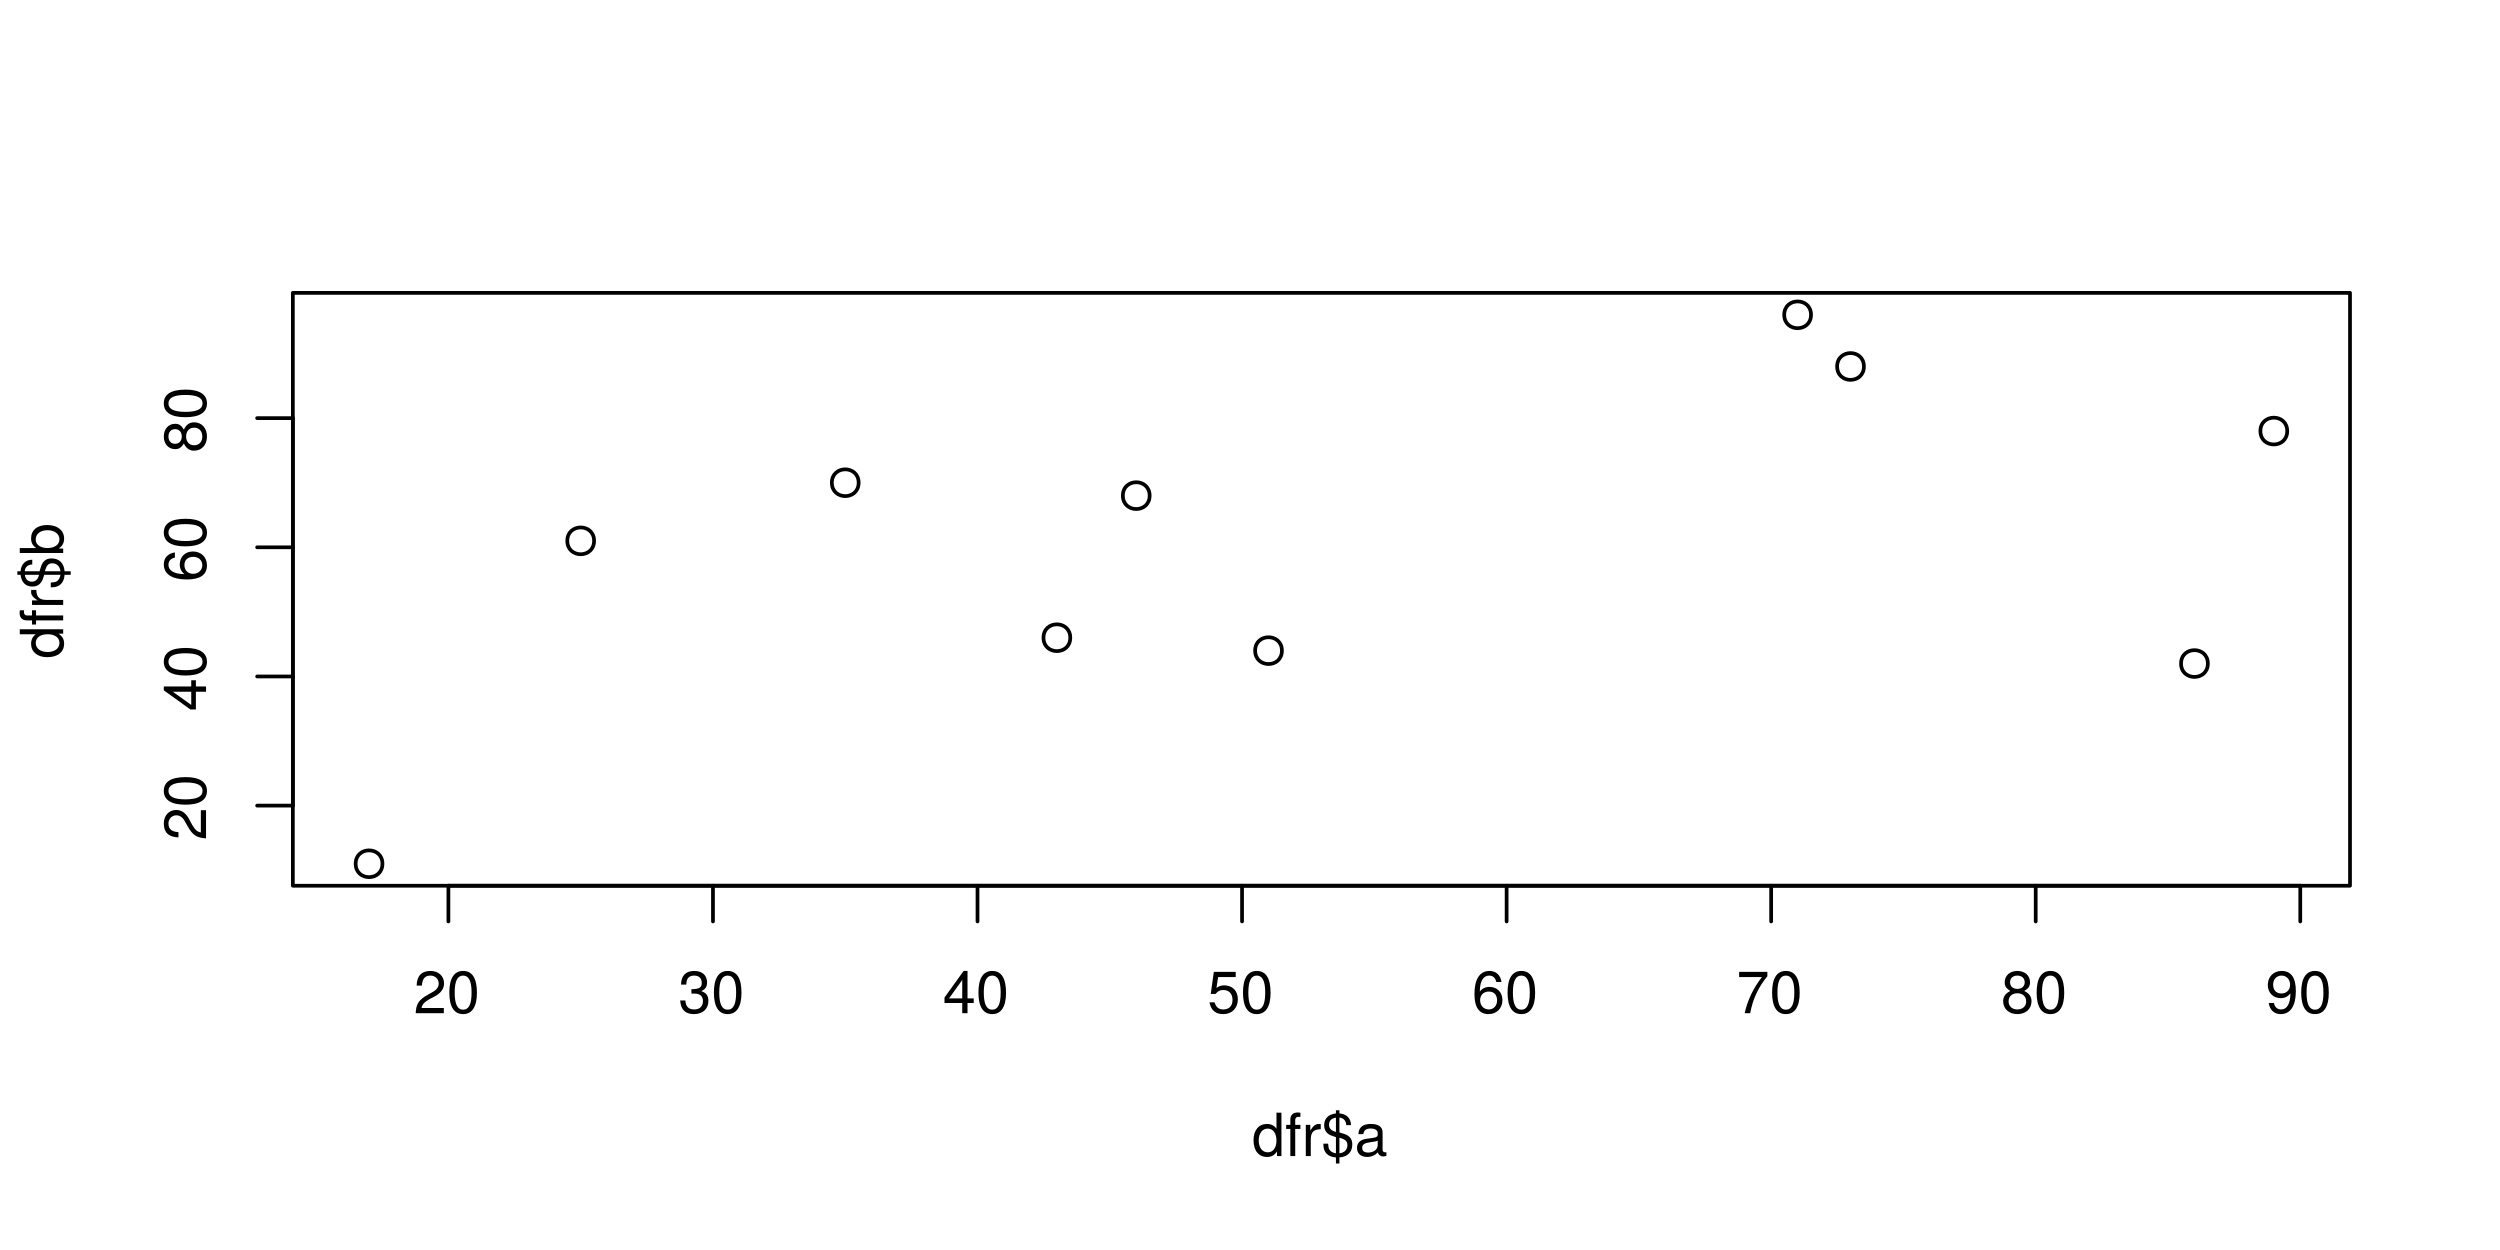
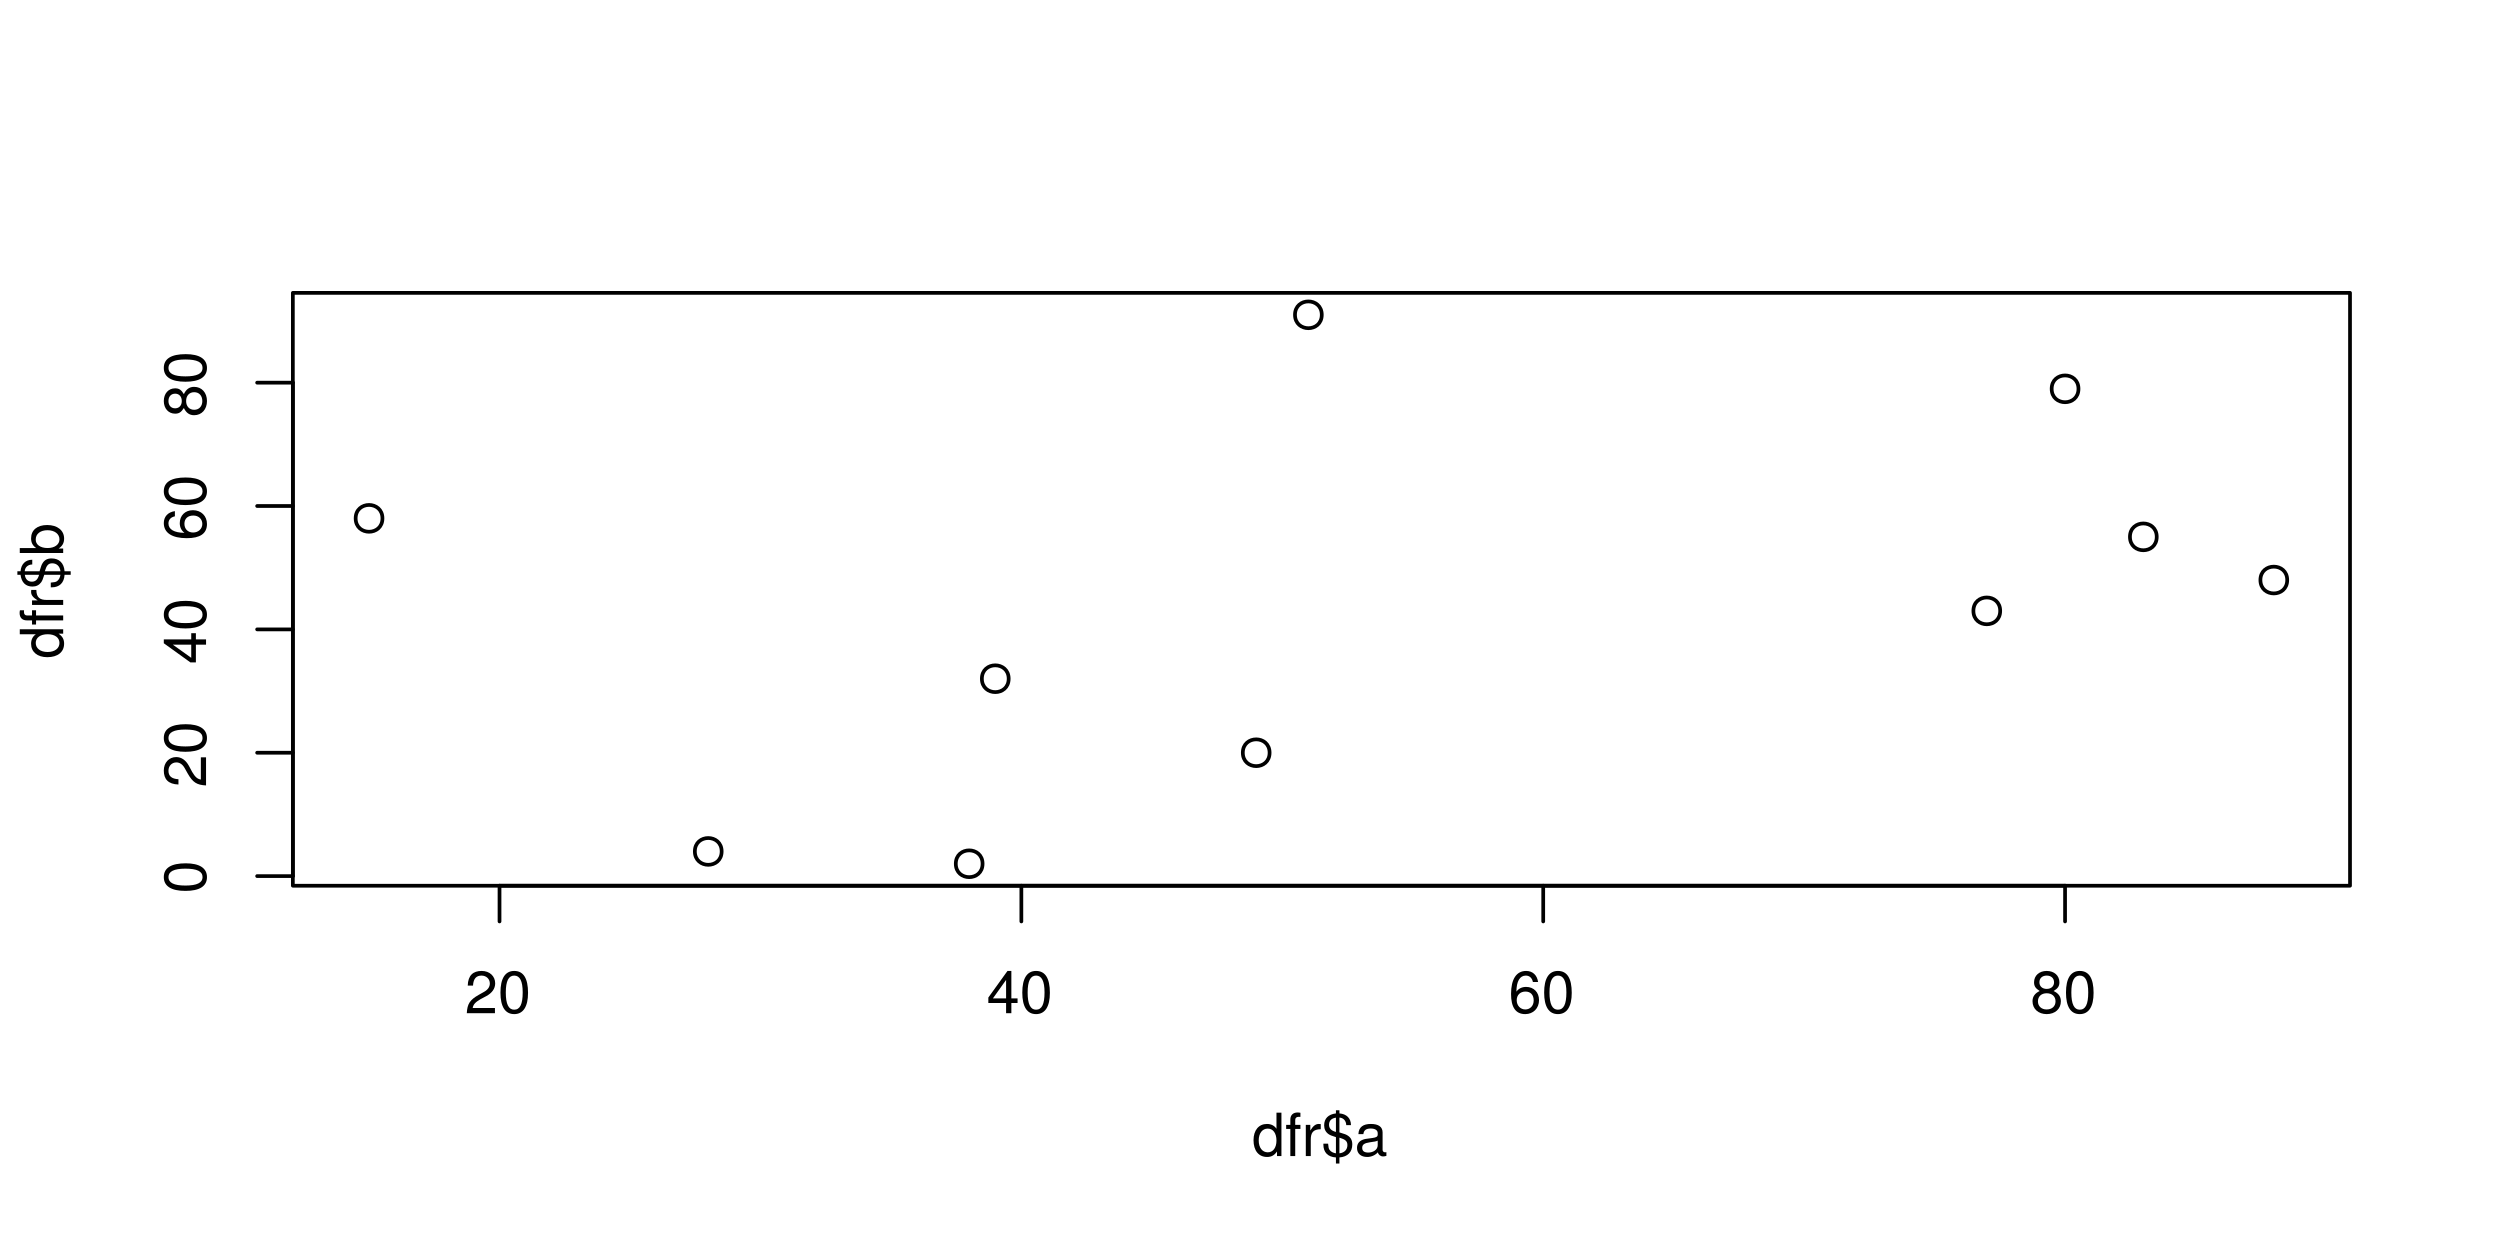
<svg xmlns="http://www.w3.org/2000/svg" xmlns:xlink="http://www.w3.org/1999/xlink" width="504pt" height="252pt" viewBox="0 0 504 252" version="1.1">
  <defs>
    <g>
      <symbol overflow="visible" id="glyph0-0">
        <path style="stroke:none;" d="" />
      </symbol>
      <symbol overflow="visible" id="glyph0-1">
        <path style="stroke:none;" d="M 6.125 -6.016 C 6.125 -7.453 5.016 -8.516 3.406 -8.516 C 1.672 -8.516 0.656 -7.625 0.594 -5.562 L 1.656 -5.562 C 1.734 -6.984 2.328 -7.578 3.375 -7.578 C 4.328 -7.578 5.047 -6.906 5.047 -5.984 C 5.047 -5.312 4.656 -4.734 3.906 -4.312 L 2.797 -3.688 C 1.016 -2.672 0.5 -1.875 0.406 0 L 6.078 0 L 6.078 -1.047 L 1.594 -1.047 C 1.703 -1.734 2.094 -2.188 3.125 -2.797 L 4.328 -3.438 C 5.516 -4.078 6.125 -4.969 6.125 -6.016 Z M 6.125 -6.016 " />
      </symbol>
      <symbol overflow="visible" id="glyph0-2">
        <path style="stroke:none;" d="M 6.078 -4.094 C 6.078 -7.047 5.141 -8.516 3.297 -8.516 C 1.469 -8.516 0.516 -7.016 0.516 -4.156 C 0.516 -1.297 1.469 0.188 3.297 0.188 C 5.094 0.188 6.078 -1.297 6.078 -4.094 Z M 5 -4.188 C 5 -1.781 4.453 -0.703 3.281 -0.703 C 2.156 -0.703 1.594 -1.828 1.594 -4.156 C 1.594 -6.484 2.156 -7.578 3.297 -7.578 C 4.438 -7.578 5 -6.469 5 -4.188 Z M 5 -4.188 " />
      </symbol>
      <symbol overflow="visible" id="glyph0-3">
-         <path style="stroke:none;" d="M 6.078 -2.469 C 6.078 -3.5 5.656 -4.109 4.625 -4.453 C 5.422 -4.766 5.812 -5.312 5.812 -6.172 C 5.812 -7.625 4.844 -8.516 3.234 -8.516 C 1.516 -8.516 0.594 -7.578 0.562 -5.766 L 1.625 -5.766 C 1.641 -7.016 2.156 -7.578 3.234 -7.578 C 4.172 -7.578 4.734 -7.031 4.734 -6.125 C 4.734 -5.219 4.344 -4.844 2.656 -4.844 L 2.656 -3.953 L 3.234 -3.953 C 4.391 -3.953 4.984 -3.406 4.984 -2.453 C 4.984 -1.391 4.328 -0.75 3.234 -0.75 C 2.078 -0.75 1.516 -1.328 1.438 -2.562 L 0.391 -2.562 C 0.516 -0.672 1.453 0.188 3.188 0.188 C 4.938 0.188 6.078 -0.859 6.078 -2.469 Z M 6.078 -2.469 " />
+         <path style="stroke:none;" d="M 6.234 -2.047 L 6.234 -2.984 L 4.984 -2.984 L 4.984 -8.516 L 4.203 -8.516 L 0.344 -3.156 L 0.344 -2.047 L 3.922 -2.047 L 3.922 0 L 4.984 0 L 4.984 -2.047 Z M 3.922 -2.984 L 1.266 -2.984 L 3.922 -6.703 Z M 3.922 -2.984 " />
      </symbol>
      <symbol overflow="visible" id="glyph0-4">
-         <path style="stroke:none;" d="M 6.234 -2.047 L 6.234 -2.984 L 4.984 -2.984 L 4.984 -8.516 L 4.203 -8.516 L 0.344 -3.156 L 0.344 -2.047 L 3.922 -2.047 L 3.922 0 L 4.984 0 L 4.984 -2.047 Z M 3.922 -2.984 L 1.266 -2.984 L 3.922 -6.703 Z M 3.922 -2.984 " />
+         <path style="stroke:none;" d="M 6.156 -2.641 C 6.156 -4.219 5.078 -5.297 3.547 -5.297 C 2.719 -5.297 2.047 -4.969 1.594 -4.344 C 1.609 -6.422 2.281 -7.578 3.484 -7.578 C 4.234 -7.578 4.75 -7.109 4.922 -6.281 L 5.969 -6.281 C 5.766 -7.688 4.859 -8.516 3.562 -8.516 C 1.578 -8.516 0.516 -6.844 0.516 -3.875 C 0.516 -1.219 1.422 0.188 3.375 0.188 C 4.984 0.188 6.156 -0.969 6.156 -2.641 Z M 5.078 -2.562 C 5.078 -1.484 4.359 -0.75 3.391 -0.75 C 2.406 -0.75 1.656 -1.531 1.656 -2.609 C 1.656 -3.672 2.375 -4.359 3.422 -4.359 C 4.438 -4.359 5.078 -3.703 5.078 -2.562 Z M 5.078 -2.562 " />
      </symbol>
      <symbol overflow="visible" id="glyph0-5">
-         <path style="stroke:none;" d="M 6.156 -2.812 C 6.156 -4.5 5.047 -5.609 3.406 -5.609 C 2.812 -5.609 2.328 -5.453 1.844 -5.094 L 2.172 -7.281 L 5.719 -7.281 L 5.719 -8.328 L 1.312 -8.328 L 0.688 -3.875 L 1.656 -3.875 C 2.141 -4.469 2.562 -4.672 3.219 -4.672 C 4.359 -4.672 5.078 -3.938 5.078 -2.672 C 5.078 -1.453 4.375 -0.75 3.219 -0.75 C 2.297 -0.75 1.734 -1.219 1.469 -2.188 L 0.422 -2.188 C 0.766 -0.484 1.734 0.188 3.234 0.188 C 4.953 0.188 6.156 -1.016 6.156 -2.812 Z M 6.156 -2.812 " />
+         <path style="stroke:none;" d="M 6.156 -2.406 C 6.156 -3.344 5.672 -4.016 4.688 -4.469 C 5.562 -5 5.859 -5.438 5.859 -6.234 C 5.859 -7.578 4.812 -8.516 3.297 -8.516 C 1.797 -8.516 0.75 -7.578 0.75 -6.234 C 0.75 -5.453 1.031 -5.016 1.891 -4.469 C 0.922 -4.016 0.438 -3.344 0.438 -2.406 C 0.438 -0.859 1.625 0.188 3.297 0.188 C 4.984 0.188 6.156 -0.859 6.156 -2.406 Z M 4.781 -6.219 C 4.781 -5.422 4.188 -4.891 3.297 -4.891 C 2.406 -4.891 1.828 -5.422 1.828 -6.234 C 1.828 -7.047 2.406 -7.578 3.297 -7.578 C 4.203 -7.578 4.781 -7.047 4.781 -6.219 Z M 5.078 -2.391 C 5.078 -1.375 4.359 -0.75 3.281 -0.75 C 2.25 -0.75 1.531 -1.391 1.531 -2.391 C 1.531 -3.391 2.25 -4.016 3.297 -4.016 C 4.359 -4.016 5.078 -3.391 5.078 -2.391 Z M 5.078 -2.391 " />
      </symbol>
      <symbol overflow="visible" id="glyph0-6">
-         <path style="stroke:none;" d="M 6.156 -2.641 C 6.156 -4.219 5.078 -5.297 3.547 -5.297 C 2.719 -5.297 2.047 -4.969 1.594 -4.344 C 1.609 -6.422 2.281 -7.578 3.484 -7.578 C 4.234 -7.578 4.75 -7.109 4.922 -6.281 L 5.969 -6.281 C 5.766 -7.688 4.859 -8.516 3.562 -8.516 C 1.578 -8.516 0.516 -6.844 0.516 -3.875 C 0.516 -1.219 1.422 0.188 3.375 0.188 C 4.984 0.188 6.156 -0.969 6.156 -2.641 Z M 5.078 -2.562 C 5.078 -1.484 4.359 -0.75 3.391 -0.75 C 2.406 -0.75 1.656 -1.531 1.656 -2.609 C 1.656 -3.672 2.375 -4.359 3.422 -4.359 C 4.438 -4.359 5.078 -3.703 5.078 -2.562 Z M 5.078 -2.562 " />
+         <path style="stroke:none;" d="M 5.938 0 L 5.938 -8.75 L 4.938 -8.75 L 4.938 -5.5 C 4.531 -6.125 3.859 -6.469 3.016 -6.469 C 1.375 -6.469 0.312 -5.203 0.312 -3.203 C 0.312 -1.078 1.359 0.188 3.047 0.188 C 3.906 0.188 4.516 -0.141 5.047 -0.922 L 5.047 0 Z M 4.938 -3.125 C 4.938 -1.672 4.25 -0.75 3.188 -0.75 C 2.094 -0.75 1.359 -1.688 1.359 -3.141 C 1.359 -4.609 2.094 -5.531 3.188 -5.531 C 4.266 -5.531 4.938 -4.578 4.938 -3.125 Z M 4.938 -3.125 " />
      </symbol>
      <symbol overflow="visible" id="glyph0-7">
-         <path style="stroke:none;" d="M 6.234 -7.438 L 6.234 -8.328 L 0.547 -8.328 L 0.547 -7.281 L 5.141 -7.281 C 3.453 -5.141 2.25 -2.656 1.656 0 L 2.781 0 C 3.25 -2.75 4.453 -5.312 6.234 -7.438 Z M 6.234 -7.438 " />
+         <path style="stroke:none;" d="M 3.094 -5.469 L 3.094 -6.281 L 2.047 -6.281 L 2.047 -7.266 C 2.047 -7.688 2.297 -7.906 2.75 -7.906 C 2.828 -7.906 2.875 -7.906 3.094 -7.891 L 3.094 -8.719 C 2.875 -8.766 2.734 -8.781 2.531 -8.781 C 1.609 -8.781 1.062 -8.25 1.062 -7.359 L 1.062 -6.281 L 0.219 -6.281 L 0.219 -5.469 L 1.062 -5.469 L 1.062 0 L 2.047 0 L 2.047 -5.469 Z M 3.094 -5.469 " />
      </symbol>
      <symbol overflow="visible" id="glyph0-8">
-         <path style="stroke:none;" d="M 6.156 -2.406 C 6.156 -3.344 5.672 -4.016 4.688 -4.469 C 5.562 -5 5.859 -5.438 5.859 -6.234 C 5.859 -7.578 4.812 -8.516 3.297 -8.516 C 1.797 -8.516 0.75 -7.578 0.75 -6.234 C 0.75 -5.453 1.031 -5.016 1.891 -4.469 C 0.922 -4.016 0.438 -3.344 0.438 -2.406 C 0.438 -0.859 1.625 0.188 3.297 0.188 C 4.984 0.188 6.156 -0.859 6.156 -2.406 Z M 4.781 -6.219 C 4.781 -5.422 4.188 -4.891 3.297 -4.891 C 2.406 -4.891 1.828 -5.422 1.828 -6.234 C 1.828 -7.047 2.406 -7.578 3.297 -7.578 C 4.203 -7.578 4.781 -7.047 4.781 -6.219 Z M 5.078 -2.391 C 5.078 -1.375 4.359 -0.75 3.281 -0.75 C 2.25 -0.75 1.531 -1.391 1.531 -2.391 C 1.531 -3.391 2.25 -4.016 3.297 -4.016 C 4.359 -4.016 5.078 -3.391 5.078 -2.391 Z M 5.078 -2.391 " />
+         <path style="stroke:none;" d="M 3.859 -5.406 L 3.859 -6.438 C 3.688 -6.453 3.594 -6.469 3.469 -6.469 C 2.812 -6.469 2.328 -6.078 1.75 -5.141 L 1.75 -6.281 L 0.844 -6.281 L 0.844 0 L 1.844 0 L 1.844 -3.266 C 1.844 -4.688 2.297 -5.391 3.859 -5.406 Z M 3.859 -5.406 " />
      </symbol>
      <symbol overflow="visible" id="glyph0-9">
-         <path style="stroke:none;" d="M 6.109 -4.453 C 6.109 -7.109 5.188 -8.516 3.234 -8.516 C 1.625 -8.516 0.453 -7.359 0.453 -5.688 C 0.453 -4.109 1.531 -3.031 3.078 -3.031 C 3.875 -3.031 4.469 -3.328 5.016 -3.984 C 5 -1.906 4.328 -0.75 3.125 -0.75 C 2.375 -0.75 1.859 -1.219 1.688 -2.047 L 0.641 -2.047 C 0.844 -0.641 1.75 0.188 3.047 0.188 C 5.047 0.188 6.109 -1.516 6.109 -4.453 Z M 4.953 -5.719 C 4.953 -4.672 4.219 -3.969 3.188 -3.969 C 2.172 -3.969 1.531 -4.625 1.531 -5.766 C 1.531 -6.859 2.25 -7.578 3.234 -7.578 C 4.219 -7.578 4.953 -6.812 4.953 -5.719 Z M 4.953 -5.719 " />
+         <path style="stroke:none;" d="M 6.219 -2.344 C 6.219 -3.188 5.891 -3.797 5.203 -4.188 C 4.891 -4.375 4.734 -4.422 3.625 -4.766 L 3.625 -7.75 C 4.422 -7.719 4.984 -7.109 5 -6.234 L 5.953 -6.234 C 5.953 -7.594 5.078 -8.484 3.625 -8.594 L 3.625 -9.234 L 2.922 -9.234 L 2.922 -8.594 C 1.375 -8.406 0.547 -7.562 0.547 -6.188 C 0.547 -5.438 0.844 -4.844 1.406 -4.438 C 1.719 -4.219 2.047 -4.078 2.922 -3.812 L 2.922 -0.547 C 2.391 -0.625 1.906 -0.859 1.641 -1.234 C 1.453 -1.5 1.422 -1.719 1.344 -2.5 L 0.391 -2.5 C 0.391 -2.422 0.391 -2.359 0.391 -2.297 C 0.391 -0.75 1.297 0.188 2.922 0.281 L 2.922 1.516 L 3.625 1.516 L 3.625 0.281 C 5.312 0.156 6.219 -0.828 6.219 -2.344 Z M 2.922 -4.859 C 1.969 -5.109 1.531 -5.578 1.531 -6.312 C 1.531 -7.109 2.031 -7.625 2.922 -7.734 Z M 5.234 -2.203 C 5.234 -1.344 4.688 -0.672 3.625 -0.547 L 3.625 -3.703 C 4.844 -3.344 5.234 -2.984 5.234 -2.203 Z M 5.234 -2.203 " />
      </symbol>
      <symbol overflow="visible" id="glyph0-10">
-         <path style="stroke:none;" d="M 5.938 0 L 5.938 -8.75 L 4.938 -8.75 L 4.938 -5.5 C 4.531 -6.125 3.859 -6.469 3.016 -6.469 C 1.375 -6.469 0.312 -5.203 0.312 -3.203 C 0.312 -1.078 1.359 0.188 3.047 0.188 C 3.906 0.188 4.516 -0.141 5.047 -0.922 L 5.047 0 Z M 4.938 -3.125 C 4.938 -1.672 4.25 -0.75 3.188 -0.75 C 2.094 -0.75 1.359 -1.688 1.359 -3.141 C 1.359 -4.609 2.094 -5.531 3.188 -5.531 C 4.266 -5.531 4.938 -4.578 4.938 -3.125 Z M 4.938 -3.125 " />
-       </symbol>
-       <symbol overflow="visible" id="glyph0-11">
-         <path style="stroke:none;" d="M 3.094 -5.469 L 3.094 -6.281 L 2.047 -6.281 L 2.047 -7.266 C 2.047 -7.688 2.297 -7.906 2.75 -7.906 C 2.828 -7.906 2.875 -7.906 3.094 -7.891 L 3.094 -8.719 C 2.875 -8.766 2.734 -8.781 2.531 -8.781 C 1.609 -8.781 1.062 -8.25 1.062 -7.359 L 1.062 -6.281 L 0.219 -6.281 L 0.219 -5.469 L 1.062 -5.469 L 1.062 0 L 2.047 0 L 2.047 -5.469 Z M 3.094 -5.469 " />
-       </symbol>
-       <symbol overflow="visible" id="glyph0-12">
-         <path style="stroke:none;" d="M 3.859 -5.406 L 3.859 -6.438 C 3.688 -6.453 3.594 -6.469 3.469 -6.469 C 2.812 -6.469 2.328 -6.078 1.75 -5.141 L 1.75 -6.281 L 0.844 -6.281 L 0.844 0 L 1.844 0 L 1.844 -3.266 C 1.844 -4.688 2.297 -5.391 3.859 -5.406 Z M 3.859 -5.406 " />
-       </symbol>
-       <symbol overflow="visible" id="glyph0-13">
-         <path style="stroke:none;" d="M 6.219 -2.344 C 6.219 -3.188 5.891 -3.797 5.203 -4.188 C 4.891 -4.375 4.734 -4.422 3.625 -4.766 L 3.625 -7.75 C 4.422 -7.719 4.984 -7.109 5 -6.234 L 5.953 -6.234 C 5.953 -7.594 5.078 -8.484 3.625 -8.594 L 3.625 -9.234 L 2.922 -9.234 L 2.922 -8.594 C 1.375 -8.406 0.547 -7.562 0.547 -6.188 C 0.547 -5.438 0.844 -4.844 1.406 -4.438 C 1.719 -4.219 2.047 -4.078 2.922 -3.812 L 2.922 -0.547 C 2.391 -0.625 1.906 -0.859 1.641 -1.234 C 1.453 -1.5 1.422 -1.719 1.344 -2.5 L 0.391 -2.5 C 0.391 -2.422 0.391 -2.359 0.391 -2.297 C 0.391 -0.75 1.297 0.188 2.922 0.281 L 2.922 1.516 L 3.625 1.516 L 3.625 0.281 C 5.312 0.156 6.219 -0.828 6.219 -2.344 Z M 2.922 -4.859 C 1.969 -5.109 1.531 -5.578 1.531 -6.312 C 1.531 -7.109 2.031 -7.625 2.922 -7.734 Z M 5.234 -2.203 C 5.234 -1.344 4.688 -0.672 3.625 -0.547 L 3.625 -3.703 C 4.844 -3.344 5.234 -2.984 5.234 -2.203 Z M 5.234 -2.203 " />
-       </symbol>
-       <symbol overflow="visible" id="glyph0-14">
        <path style="stroke:none;" d="M 6.422 -0.031 L 6.422 -0.781 C 6.312 -0.75 6.266 -0.75 6.203 -0.75 C 5.859 -0.75 5.656 -0.938 5.656 -1.25 L 5.656 -4.75 C 5.656 -5.875 4.844 -6.469 3.297 -6.469 C 1.781 -6.469 0.844 -5.875 0.781 -4.422 L 1.781 -4.422 C 1.875 -5.203 2.328 -5.547 3.266 -5.547 C 4.156 -5.547 4.672 -5.203 4.672 -4.609 L 4.672 -4.344 C 4.672 -3.922 4.422 -3.75 3.625 -3.641 C 2.203 -3.469 1.984 -3.422 1.609 -3.266 C 0.875 -2.969 0.5 -2.406 0.5 -1.625 C 0.5 -0.484 1.297 0.188 2.562 0.188 C 3.375 0.188 4.156 -0.156 4.703 -0.75 C 4.812 -0.266 5.25 0.078 5.734 0.078 C 5.938 0.078 6.094 0.062 6.422 -0.031 Z M 4.672 -2.172 C 4.672 -1.266 3.75 -0.703 2.781 -0.703 C 2 -0.703 1.547 -0.969 1.547 -1.656 C 1.547 -2.312 1.984 -2.609 3.062 -2.766 C 4.109 -2.906 4.328 -2.953 4.672 -3.109 Z M 4.672 -2.172 " />
      </symbol>
      <symbol overflow="visible" id="glyph1-0">
        <path style="stroke:none;" d="" />
      </symbol>
      <symbol overflow="visible" id="glyph1-1">
-         <path style="stroke:none;" d="M -6.016 -6.125 C -7.453 -6.125 -8.516 -5.016 -8.516 -3.406 C -8.516 -1.672 -7.625 -0.656 -5.562 -0.594 L -5.562 -1.656 C -6.984 -1.734 -7.578 -2.328 -7.578 -3.375 C -7.578 -4.328 -6.906 -5.047 -5.984 -5.047 C -5.312 -5.047 -4.734 -4.656 -4.312 -3.906 L -3.688 -2.797 C -2.672 -1.016 -1.875 -0.5 0 -0.406 L 0 -6.078 L -1.047 -6.078 L -1.047 -1.594 C -1.734 -1.703 -2.188 -2.094 -2.797 -3.125 L -3.438 -4.328 C -4.078 -5.516 -4.969 -6.125 -6.016 -6.125 Z M -6.016 -6.125 " />
+         <path style="stroke:none;" d="M -4.094 -6.078 C -7.047 -6.078 -8.516 -5.141 -8.516 -3.297 C -8.516 -1.469 -7.016 -0.516 -4.156 -0.516 C -1.297 -0.516 0.188 -1.469 0.188 -3.297 C 0.188 -5.094 -1.297 -6.078 -4.094 -6.078 Z M -4.188 -5 C -1.781 -5 -0.703 -4.453 -0.703 -3.281 C -0.703 -2.156 -1.828 -1.594 -4.156 -1.594 C -6.484 -1.594 -7.578 -2.156 -7.578 -3.297 C -7.578 -4.438 -6.469 -5 -4.188 -5 Z M -4.188 -5 " />
      </symbol>
      <symbol overflow="visible" id="glyph1-2">
-         <path style="stroke:none;" d="M -4.094 -6.078 C -7.047 -6.078 -8.516 -5.141 -8.516 -3.297 C -8.516 -1.469 -7.016 -0.516 -4.156 -0.516 C -1.297 -0.516 0.188 -1.469 0.188 -3.297 C 0.188 -5.094 -1.297 -6.078 -4.094 -6.078 Z M -4.188 -5 C -1.781 -5 -0.703 -4.453 -0.703 -3.281 C -0.703 -2.156 -1.828 -1.594 -4.156 -1.594 C -6.484 -1.594 -7.578 -2.156 -7.578 -3.297 C -7.578 -4.438 -6.469 -5 -4.188 -5 Z M -4.188 -5 " />
+         <path style="stroke:none;" d="M -6.016 -6.125 C -7.453 -6.125 -8.516 -5.016 -8.516 -3.406 C -8.516 -1.672 -7.625 -0.656 -5.562 -0.594 L -5.562 -1.656 C -6.984 -1.734 -7.578 -2.328 -7.578 -3.375 C -7.578 -4.328 -6.906 -5.047 -5.984 -5.047 C -5.312 -5.047 -4.734 -4.656 -4.312 -3.906 L -3.688 -2.797 C -2.672 -1.016 -1.875 -0.5 0 -0.406 L 0 -6.078 L -1.047 -6.078 L -1.047 -1.594 C -1.734 -1.703 -2.188 -2.094 -2.797 -3.125 L -3.438 -4.328 C -4.078 -5.516 -4.969 -6.125 -6.016 -6.125 Z M -6.016 -6.125 " />
      </symbol>
      <symbol overflow="visible" id="glyph1-3">
        <path style="stroke:none;" d="M -2.047 -6.234 L -2.984 -6.234 L -2.984 -4.984 L -8.516 -4.984 L -8.516 -4.203 L -3.156 -0.344 L -2.047 -0.344 L -2.047 -3.922 L 0 -3.922 L 0 -4.984 L -2.047 -4.984 Z M -2.984 -3.922 L -2.984 -1.266 L -6.703 -3.922 Z M -2.984 -3.922 " />
      </symbol>
      <symbol overflow="visible" id="glyph1-4">
        <path style="stroke:none;" d="M -2.641 -6.156 C -4.219 -6.156 -5.297 -5.078 -5.297 -3.547 C -5.297 -2.719 -4.969 -2.047 -4.344 -1.594 C -6.422 -1.609 -7.578 -2.281 -7.578 -3.484 C -7.578 -4.234 -7.109 -4.75 -6.281 -4.922 L -6.281 -5.969 C -7.688 -5.766 -8.516 -4.859 -8.516 -3.562 C -8.516 -1.578 -6.844 -0.516 -3.875 -0.516 C -1.219 -0.516 0.188 -1.422 0.188 -3.375 C 0.188 -4.984 -0.969 -6.156 -2.641 -6.156 Z M -2.562 -5.078 C -1.484 -5.078 -0.75 -4.359 -0.75 -3.391 C -0.75 -2.406 -1.531 -1.656 -2.609 -1.656 C -3.672 -1.656 -4.359 -2.375 -4.359 -3.422 C -4.359 -4.438 -3.703 -5.078 -2.562 -5.078 Z M -2.562 -5.078 " />
      </symbol>
      <symbol overflow="visible" id="glyph1-5">
        <path style="stroke:none;" d="M -2.406 -6.156 C -3.344 -6.156 -4.016 -5.672 -4.469 -4.688 C -5 -5.562 -5.438 -5.859 -6.234 -5.859 C -7.578 -5.859 -8.516 -4.812 -8.516 -3.297 C -8.516 -1.797 -7.578 -0.75 -6.234 -0.75 C -5.453 -0.75 -5.016 -1.031 -4.469 -1.891 C -4.016 -0.922 -3.344 -0.438 -2.406 -0.438 C -0.859 -0.438 0.188 -1.625 0.188 -3.297 C 0.188 -4.984 -0.859 -6.156 -2.406 -6.156 Z M -6.219 -4.781 C -5.422 -4.781 -4.891 -4.188 -4.891 -3.297 C -4.891 -2.406 -5.422 -1.828 -6.234 -1.828 C -7.047 -1.828 -7.578 -2.406 -7.578 -3.297 C -7.578 -4.203 -7.047 -4.781 -6.219 -4.781 Z M -2.391 -5.078 C -1.375 -5.078 -0.75 -4.359 -0.75 -3.281 C -0.75 -2.25 -1.391 -1.531 -2.391 -1.531 C -3.391 -1.531 -4.016 -2.25 -4.016 -3.297 C -4.016 -4.359 -3.391 -5.078 -2.391 -5.078 Z M -2.391 -5.078 " />
      </symbol>
      <symbol overflow="visible" id="glyph1-6">
        <path style="stroke:none;" d="M 0 -5.938 L -8.75 -5.938 L -8.75 -4.938 L -5.5 -4.938 C -6.125 -4.531 -6.469 -3.859 -6.469 -3.016 C -6.469 -1.375 -5.203 -0.312 -3.203 -0.312 C -1.078 -0.312 0.188 -1.359 0.188 -3.047 C 0.188 -3.906 -0.141 -4.516 -0.922 -5.047 L 0 -5.047 Z M -3.125 -4.938 C -1.672 -4.938 -0.75 -4.25 -0.75 -3.188 C -0.75 -2.094 -1.688 -1.359 -3.141 -1.359 C -4.609 -1.359 -5.531 -2.094 -5.531 -3.188 C -5.531 -4.266 -4.578 -4.938 -3.125 -4.938 Z M -3.125 -4.938 " />
      </symbol>
      <symbol overflow="visible" id="glyph1-7">
        <path style="stroke:none;" d="M -5.469 -3.094 L -6.281 -3.094 L -6.281 -2.047 L -7.266 -2.047 C -7.688 -2.047 -7.906 -2.297 -7.906 -2.75 C -7.906 -2.828 -7.906 -2.875 -7.891 -3.094 L -8.719 -3.094 C -8.766 -2.875 -8.781 -2.734 -8.781 -2.531 C -8.781 -1.609 -8.25 -1.062 -7.359 -1.062 L -6.281 -1.062 L -6.281 -0.219 L -5.469 -0.219 L -5.469 -1.062 L 0 -1.062 L 0 -2.047 L -5.469 -2.047 Z M -5.469 -3.094 " />
      </symbol>
      <symbol overflow="visible" id="glyph1-8">
        <path style="stroke:none;" d="M -5.406 -3.859 L -6.438 -3.859 C -6.453 -3.688 -6.469 -3.594 -6.469 -3.469 C -6.469 -2.812 -6.078 -2.328 -5.141 -1.75 L -6.281 -1.75 L -6.281 -0.844 L 0 -0.844 L 0 -1.844 L -3.266 -1.844 C -4.688 -1.844 -5.391 -2.297 -5.406 -3.859 Z M -5.406 -3.859 " />
      </symbol>
      <symbol overflow="visible" id="glyph1-9">
        <path style="stroke:none;" d="M -2.344 -6.219 C -3.188 -6.219 -3.797 -5.891 -4.188 -5.203 C -4.375 -4.891 -4.422 -4.734 -4.766 -3.625 L -7.75 -3.625 C -7.719 -4.422 -7.109 -4.984 -6.234 -5 L -6.234 -5.953 C -7.594 -5.953 -8.484 -5.078 -8.594 -3.625 L -9.234 -3.625 L -9.234 -2.922 L -8.594 -2.922 C -8.406 -1.375 -7.562 -0.547 -6.188 -0.547 C -5.438 -0.547 -4.844 -0.844 -4.438 -1.406 C -4.219 -1.719 -4.078 -2.047 -3.812 -2.922 L -0.547 -2.922 C -0.625 -2.391 -0.859 -1.906 -1.234 -1.641 C -1.5 -1.453 -1.719 -1.422 -2.5 -1.344 L -2.5 -0.391 C -2.422 -0.391 -2.359 -0.391 -2.297 -0.391 C -0.75 -0.391 0.188 -1.297 0.281 -2.922 L 1.516 -2.922 L 1.516 -3.625 L 0.281 -3.625 C 0.156 -5.312 -0.828 -6.219 -2.344 -6.219 Z M -4.859 -2.922 C -5.109 -1.969 -5.578 -1.531 -6.312 -1.531 C -7.109 -1.531 -7.625 -2.031 -7.734 -2.922 Z M -2.203 -5.234 C -1.344 -5.234 -0.672 -4.688 -0.547 -3.625 L -3.703 -3.625 C -3.344 -4.844 -2.984 -5.234 -2.203 -5.234 Z M -2.203 -5.234 " />
      </symbol>
      <symbol overflow="visible" id="glyph1-10">
        <path style="stroke:none;" d="M -3.219 -6.281 C -5.25 -6.281 -6.469 -5.25 -6.469 -3.594 C -6.469 -2.719 -6.141 -2.109 -5.438 -1.641 L -8.75 -1.641 L -8.75 -0.641 L 0 -0.641 L 0 -1.547 L -0.906 -1.547 C -0.172 -2.031 0.188 -2.656 0.188 -3.547 C 0.188 -5.203 -1.172 -6.281 -3.219 -6.281 Z M -3.156 -5.234 C -1.734 -5.234 -0.75 -4.484 -0.75 -3.391 C -0.75 -2.344 -1.719 -1.641 -3.141 -1.641 C -4.625 -1.641 -5.578 -2.344 -5.531 -3.391 C -5.531 -4.516 -4.562 -5.234 -3.156 -5.234 Z M -3.156 -5.234 " />
      </symbol>
    </g>
  </defs>
-   <g id="surface886">
+   <g id="surface1266">
    <rect x="0" y="0" width="504" height="252" style="fill:rgb(100%,100%,100%);fill-opacity:1;stroke:none;" />
-     <path style="fill:none;stroke-width:0.75;stroke-linecap:round;stroke-linejoin:round;stroke:rgb(0%,0%,0%);stroke-opacity:1;stroke-miterlimit:10;" d="M 365.102 63.465 C 365.102 67.066 359.699 67.066 359.699 63.465 C 359.699 59.867 365.102 59.867 365.102 63.465 " />
-     <path style="fill:none;stroke-width:0.75;stroke-linecap:round;stroke-linejoin:round;stroke:rgb(0%,0%,0%);stroke-opacity:1;stroke-miterlimit:10;" d="M 215.766 128.566 C 215.766 132.164 210.367 132.164 210.367 128.566 C 210.367 124.965 215.766 124.965 215.766 128.566 " />
-     <path style="fill:none;stroke-width:0.75;stroke-linecap:round;stroke-linejoin:round;stroke:rgb(0%,0%,0%);stroke-opacity:1;stroke-miterlimit:10;" d="M 445.102 133.773 C 445.102 137.371 439.699 137.371 439.699 133.773 C 439.699 130.172 445.102 130.172 445.102 133.773 " />
-     <path style="fill:none;stroke-width:0.75;stroke-linecap:round;stroke-linejoin:round;stroke:rgb(0%,0%,0%);stroke-opacity:1;stroke-miterlimit:10;" d="M 375.766 73.883 C 375.766 77.48 370.367 77.48 370.367 73.883 C 370.367 70.281 375.766 70.281 375.766 73.883 " />
-     <path style="fill:none;stroke-width:0.75;stroke-linecap:round;stroke-linejoin:round;stroke:rgb(0%,0%,0%);stroke-opacity:1;stroke-miterlimit:10;" d="M 258.434 131.168 C 258.434 134.77 253.035 134.77 253.035 131.168 C 253.035 127.57 258.434 127.57 258.434 131.168 " />
-     <path style="fill:none;stroke-width:0.75;stroke-linecap:round;stroke-linejoin:round;stroke:rgb(0%,0%,0%);stroke-opacity:1;stroke-miterlimit:10;" d="M 173.102 97.316 C 173.102 100.918 167.699 100.918 167.699 97.316 C 167.699 93.719 173.102 93.719 173.102 97.316 " />
-     <path style="fill:none;stroke-width:0.75;stroke-linecap:round;stroke-linejoin:round;stroke:rgb(0%,0%,0%);stroke-opacity:1;stroke-miterlimit:10;" d="M 77.102 174.133 C 77.102 177.734 71.699 177.734 71.699 174.133 C 71.699 170.535 77.102 170.535 77.102 174.133 " />
-     <path style="fill:none;stroke-width:0.75;stroke-linecap:round;stroke-linejoin:round;stroke:rgb(0%,0%,0%);stroke-opacity:1;stroke-miterlimit:10;" d="M 231.766 99.922 C 231.766 103.523 226.367 103.523 226.367 99.922 C 226.367 96.32 231.766 96.32 231.766 99.922 " />
-     <path style="fill:none;stroke-width:0.75;stroke-linecap:round;stroke-linejoin:round;stroke:rgb(0%,0%,0%);stroke-opacity:1;stroke-miterlimit:10;" d="M 461.102 86.902 C 461.102 90.504 455.699 90.504 455.699 86.902 C 455.699 83.301 461.102 83.301 461.102 86.902 " />
-     <path style="fill:none;stroke-width:0.75;stroke-linecap:round;stroke-linejoin:round;stroke:rgb(0%,0%,0%);stroke-opacity:1;stroke-miterlimit:10;" d="M 119.766 109.035 C 119.766 112.637 114.367 112.637 114.367 109.035 C 114.367 105.434 119.766 105.434 119.766 109.035 " />
-     <path style="fill:none;stroke-width:0.75;stroke-linecap:round;stroke-linejoin:round;stroke:rgb(0%,0%,0%);stroke-opacity:1;stroke-miterlimit:10;" d="M 90.398 178.559 L 463.734 178.559 " />
-     <path style="fill:none;stroke-width:0.75;stroke-linecap:round;stroke-linejoin:round;stroke:rgb(0%,0%,0%);stroke-opacity:1;stroke-miterlimit:10;" d="M 90.398 178.559 L 90.398 185.762 " />
-     <path style="fill:none;stroke-width:0.75;stroke-linecap:round;stroke-linejoin:round;stroke:rgb(0%,0%,0%);stroke-opacity:1;stroke-miterlimit:10;" d="M 143.734 178.559 L 143.734 185.762 " />
-     <path style="fill:none;stroke-width:0.75;stroke-linecap:round;stroke-linejoin:round;stroke:rgb(0%,0%,0%);stroke-opacity:1;stroke-miterlimit:10;" d="M 197.066 178.559 L 197.066 185.762 " />
-     <path style="fill:none;stroke-width:0.75;stroke-linecap:round;stroke-linejoin:round;stroke:rgb(0%,0%,0%);stroke-opacity:1;stroke-miterlimit:10;" d="M 250.398 178.559 L 250.398 185.762 " />
-     <path style="fill:none;stroke-width:0.75;stroke-linecap:round;stroke-linejoin:round;stroke:rgb(0%,0%,0%);stroke-opacity:1;stroke-miterlimit:10;" d="M 303.734 178.559 L 303.734 185.762 " />
-     <path style="fill:none;stroke-width:0.75;stroke-linecap:round;stroke-linejoin:round;stroke:rgb(0%,0%,0%);stroke-opacity:1;stroke-miterlimit:10;" d="M 357.066 178.559 L 357.066 185.762 " />
-     <path style="fill:none;stroke-width:0.75;stroke-linecap:round;stroke-linejoin:round;stroke:rgb(0%,0%,0%);stroke-opacity:1;stroke-miterlimit:10;" d="M 410.398 178.559 L 410.398 185.762 " />
-     <path style="fill:none;stroke-width:0.75;stroke-linecap:round;stroke-linejoin:round;stroke:rgb(0%,0%,0%);stroke-opacity:1;stroke-miterlimit:10;" d="M 463.734 178.559 L 463.734 185.762 " />
+     <path style="fill:none;stroke-width:0.75;stroke-linecap:round;stroke-linejoin:round;stroke:rgb(0%,0%,0%);stroke-opacity:1;stroke-miterlimit:10;" d="M 203.348 136.828 C 203.348 140.43 197.945 140.43 197.945 136.828 C 197.945 133.23 203.348 133.23 203.348 136.828 " />
+     <path style="fill:none;stroke-width:0.75;stroke-linecap:round;stroke-linejoin:round;stroke:rgb(0%,0%,0%);stroke-opacity:1;stroke-miterlimit:10;" d="M 461.102 116.934 C 461.102 120.535 455.699 120.535 455.699 116.934 C 455.699 113.336 461.102 113.336 461.102 116.934 " />
+     <path style="fill:none;stroke-width:0.75;stroke-linecap:round;stroke-linejoin:round;stroke:rgb(0%,0%,0%);stroke-opacity:1;stroke-miterlimit:10;" d="M 419.02 78.387 C 419.02 81.988 413.617 81.988 413.617 78.387 C 413.617 74.789 419.02 74.789 419.02 78.387 " />
+     <path style="fill:none;stroke-width:0.75;stroke-linecap:round;stroke-linejoin:round;stroke:rgb(0%,0%,0%);stroke-opacity:1;stroke-miterlimit:10;" d="M 77.102 104.5 C 77.102 108.102 71.699 108.102 71.699 104.5 C 71.699 100.898 77.102 100.898 77.102 104.5 " />
+     <path style="fill:none;stroke-width:0.75;stroke-linecap:round;stroke-linejoin:round;stroke:rgb(0%,0%,0%);stroke-opacity:1;stroke-miterlimit:10;" d="M 403.238 123.152 C 403.238 126.754 397.836 126.754 397.836 123.152 C 397.836 119.551 403.238 119.551 403.238 123.152 " />
+     <path style="fill:none;stroke-width:0.75;stroke-linecap:round;stroke-linejoin:round;stroke:rgb(0%,0%,0%);stroke-opacity:1;stroke-miterlimit:10;" d="M 266.469 63.465 C 266.469 67.066 261.07 67.066 261.07 63.465 C 261.07 59.867 266.469 59.867 266.469 63.465 " />
+     <path style="fill:none;stroke-width:0.75;stroke-linecap:round;stroke-linejoin:round;stroke:rgb(0%,0%,0%);stroke-opacity:1;stroke-miterlimit:10;" d="M 434.797 108.23 C 434.797 111.832 429.398 111.832 429.398 108.23 C 429.398 104.629 434.797 104.629 434.797 108.23 " />
+     <path style="fill:none;stroke-width:0.75;stroke-linecap:round;stroke-linejoin:round;stroke:rgb(0%,0%,0%);stroke-opacity:1;stroke-miterlimit:10;" d="M 198.086 174.133 C 198.086 177.734 192.688 177.734 192.688 174.133 C 192.688 170.535 198.086 170.535 198.086 174.133 " />
+     <path style="fill:none;stroke-width:0.75;stroke-linecap:round;stroke-linejoin:round;stroke:rgb(0%,0%,0%);stroke-opacity:1;stroke-miterlimit:10;" d="M 255.949 151.75 C 255.949 155.352 250.551 155.352 250.551 151.75 C 250.551 148.152 255.949 148.152 255.949 151.75 " />
+     <path style="fill:none;stroke-width:0.75;stroke-linecap:round;stroke-linejoin:round;stroke:rgb(0%,0%,0%);stroke-opacity:1;stroke-miterlimit:10;" d="M 145.484 171.645 C 145.484 175.246 140.082 175.246 140.082 171.645 C 140.082 168.047 145.484 168.047 145.484 171.645 " />
+     <path style="fill:none;stroke-width:0.75;stroke-linecap:round;stroke-linejoin:round;stroke:rgb(0%,0%,0%);stroke-opacity:1;stroke-miterlimit:10;" d="M 100.703 178.559 L 416.316 178.559 " />
+     <path style="fill:none;stroke-width:0.75;stroke-linecap:round;stroke-linejoin:round;stroke:rgb(0%,0%,0%);stroke-opacity:1;stroke-miterlimit:10;" d="M 100.703 178.559 L 100.703 185.762 " />
+     <path style="fill:none;stroke-width:0.75;stroke-linecap:round;stroke-linejoin:round;stroke:rgb(0%,0%,0%);stroke-opacity:1;stroke-miterlimit:10;" d="M 205.906 178.559 L 205.906 185.762 " />
+     <path style="fill:none;stroke-width:0.75;stroke-linecap:round;stroke-linejoin:round;stroke:rgb(0%,0%,0%);stroke-opacity:1;stroke-miterlimit:10;" d="M 311.113 178.559 L 311.113 185.762 " />
+     <path style="fill:none;stroke-width:0.75;stroke-linecap:round;stroke-linejoin:round;stroke:rgb(0%,0%,0%);stroke-opacity:1;stroke-miterlimit:10;" d="M 416.316 178.559 L 416.316 185.762 " />
    <g style="fill:rgb(0%,0%,0%);fill-opacity:1;">
-       <use xlink:href="#glyph0-1" x="83.398" y="204.257" />
-       <use xlink:href="#glyph0-2" x="90.07" y="204.257" />
+       <use xlink:href="#glyph0-1" x="93.703" y="204.257" />
+       <use xlink:href="#glyph0-2" x="100.375" y="204.257" />
    </g>
    <g style="fill:rgb(0%,0%,0%);fill-opacity:1;">
-       <use xlink:href="#glyph0-3" x="136.734" y="204.257" />
-       <use xlink:href="#glyph0-2" x="143.406" y="204.257" />
+       <use xlink:href="#glyph0-3" x="198.906" y="204.257" />
+       <use xlink:href="#glyph0-2" x="205.578" y="204.257" />
    </g>
    <g style="fill:rgb(0%,0%,0%);fill-opacity:1;">
-       <use xlink:href="#glyph0-4" x="190.066" y="204.257" />
-       <use xlink:href="#glyph0-2" x="196.738" y="204.257" />
+       <use xlink:href="#glyph0-4" x="304.113" y="204.257" />
+       <use xlink:href="#glyph0-2" x="310.785" y="204.257" />
    </g>
    <g style="fill:rgb(0%,0%,0%);fill-opacity:1;">
-       <use xlink:href="#glyph0-5" x="243.398" y="204.257" />
-       <use xlink:href="#glyph0-2" x="250.07" y="204.257" />
+       <use xlink:href="#glyph0-5" x="409.316" y="204.257" />
+       <use xlink:href="#glyph0-2" x="415.988" y="204.257" />
+     </g>
+     <path style="fill:none;stroke-width:0.75;stroke-linecap:round;stroke-linejoin:round;stroke:rgb(0%,0%,0%);stroke-opacity:1;stroke-miterlimit:10;" d="M 59.039 176.621 L 59.039 77.145 " />
+     <path style="fill:none;stroke-width:0.75;stroke-linecap:round;stroke-linejoin:round;stroke:rgb(0%,0%,0%);stroke-opacity:1;stroke-miterlimit:10;" d="M 59.039 176.621 L 51.84 176.621 " />
+     <path style="fill:none;stroke-width:0.75;stroke-linecap:round;stroke-linejoin:round;stroke:rgb(0%,0%,0%);stroke-opacity:1;stroke-miterlimit:10;" d="M 59.039 151.75 L 51.84 151.75 " />
+     <path style="fill:none;stroke-width:0.75;stroke-linecap:round;stroke-linejoin:round;stroke:rgb(0%,0%,0%);stroke-opacity:1;stroke-miterlimit:10;" d="M 59.039 126.883 L 51.84 126.883 " />
+     <path style="fill:none;stroke-width:0.75;stroke-linecap:round;stroke-linejoin:round;stroke:rgb(0%,0%,0%);stroke-opacity:1;stroke-miterlimit:10;" d="M 59.039 102.012 L 51.84 102.012 " />
+     <path style="fill:none;stroke-width:0.75;stroke-linecap:round;stroke-linejoin:round;stroke:rgb(0%,0%,0%);stroke-opacity:1;stroke-miterlimit:10;" d="M 59.039 77.145 L 51.84 77.145 " />
+     <g style="fill:rgb(0%,0%,0%);fill-opacity:1;">
+       <use xlink:href="#glyph1-1" x="41.538" y="180.121" />
    </g>
    <g style="fill:rgb(0%,0%,0%);fill-opacity:1;">
-       <use xlink:href="#glyph0-6" x="296.734" y="204.257" />
-       <use xlink:href="#glyph0-2" x="303.406" y="204.257" />
+       <use xlink:href="#glyph1-2" x="41.538" y="158.75" />
+       <use xlink:href="#glyph1-1" x="41.538" y="152.078" />
    </g>
    <g style="fill:rgb(0%,0%,0%);fill-opacity:1;">
-       <use xlink:href="#glyph0-7" x="350.066" y="204.257" />
-       <use xlink:href="#glyph0-2" x="356.738" y="204.257" />
+       <use xlink:href="#glyph1-3" x="41.538" y="133.883" />
+       <use xlink:href="#glyph1-1" x="41.538" y="127.211" />
    </g>
    <g style="fill:rgb(0%,0%,0%);fill-opacity:1;">
-       <use xlink:href="#glyph0-8" x="403.398" y="204.257" />
-       <use xlink:href="#glyph0-2" x="410.07" y="204.257" />
+       <use xlink:href="#glyph1-4" x="41.538" y="109.012" />
+       <use xlink:href="#glyph1-1" x="41.538" y="102.34" />
    </g>
    <g style="fill:rgb(0%,0%,0%);fill-opacity:1;">
-       <use xlink:href="#glyph0-9" x="456.734" y="204.257" />
-       <use xlink:href="#glyph0-2" x="463.406" y="204.257" />
-     </g>
-     <path style="fill:none;stroke-width:0.75;stroke-linecap:round;stroke-linejoin:round;stroke:rgb(0%,0%,0%);stroke-opacity:1;stroke-miterlimit:10;" d="M 59.039 162.414 L 59.039 84.297 " />
-     <path style="fill:none;stroke-width:0.75;stroke-linecap:round;stroke-linejoin:round;stroke:rgb(0%,0%,0%);stroke-opacity:1;stroke-miterlimit:10;" d="M 59.039 162.414 L 51.84 162.414 " />
-     <path style="fill:none;stroke-width:0.75;stroke-linecap:round;stroke-linejoin:round;stroke:rgb(0%,0%,0%);stroke-opacity:1;stroke-miterlimit:10;" d="M 59.039 136.375 L 51.84 136.375 " />
-     <path style="fill:none;stroke-width:0.75;stroke-linecap:round;stroke-linejoin:round;stroke:rgb(0%,0%,0%);stroke-opacity:1;stroke-miterlimit:10;" d="M 59.039 110.336 L 51.84 110.336 " />
-     <path style="fill:none;stroke-width:0.75;stroke-linecap:round;stroke-linejoin:round;stroke:rgb(0%,0%,0%);stroke-opacity:1;stroke-miterlimit:10;" d="M 59.039 84.297 L 51.84 84.297 " />
-     <g style="fill:rgb(0%,0%,0%);fill-opacity:1;">
-       <use xlink:href="#glyph1-1" x="41.538" y="169.414" />
-       <use xlink:href="#glyph1-2" x="41.538" y="162.742" />
-     </g>
-     <g style="fill:rgb(0%,0%,0%);fill-opacity:1;">
-       <use xlink:href="#glyph1-3" x="41.538" y="143.375" />
-       <use xlink:href="#glyph1-2" x="41.538" y="136.703" />
-     </g>
-     <g style="fill:rgb(0%,0%,0%);fill-opacity:1;">
-       <use xlink:href="#glyph1-4" x="41.538" y="117.336" />
-       <use xlink:href="#glyph1-2" x="41.538" y="110.664" />
-     </g>
-     <g style="fill:rgb(0%,0%,0%);fill-opacity:1;">
-       <use xlink:href="#glyph1-5" x="41.538" y="91.297" />
-       <use xlink:href="#glyph1-2" x="41.538" y="84.625" />
+       <use xlink:href="#glyph1-5" x="41.538" y="84.145" />
+       <use xlink:href="#glyph1-1" x="41.538" y="77.473" />
    </g>
    <path style="fill:none;stroke-width:0.75;stroke-linecap:round;stroke-linejoin:round;stroke:rgb(0%,0%,0%);stroke-opacity:1;stroke-miterlimit:10;" d="M 59.039 178.559 L 473.762 178.559 L 473.762 59.039 L 59.039 59.039 L 59.039 178.559 " />
    <g style="fill:rgb(0%,0%,0%);fill-opacity:1;">
-       <use xlink:href="#glyph0-10" x="252.398" y="233.058" />
-       <use xlink:href="#glyph0-11" x="259.07" y="233.058" />
-       <use xlink:href="#glyph0-12" x="262.406" y="233.058" />
-       <use xlink:href="#glyph0-13" x="266.402" y="233.058" />
-       <use xlink:href="#glyph0-14" x="273.074" y="233.058" />
+       <use xlink:href="#glyph0-6" x="252.398" y="233.058" />
+       <use xlink:href="#glyph0-7" x="259.07" y="233.058" />
+       <use xlink:href="#glyph0-8" x="262.406" y="233.058" />
+       <use xlink:href="#glyph0-9" x="266.402" y="233.058" />
+       <use xlink:href="#glyph0-10" x="273.074" y="233.058" />
    </g>
    <g style="fill:rgb(0%,0%,0%);fill-opacity:1;">
      <use xlink:href="#glyph1-6" x="12.737" y="132.801" />
      <use xlink:href="#glyph1-7" x="12.737" y="126.129" />
      <use xlink:href="#glyph1-8" x="12.737" y="122.793" />
      <use xlink:href="#glyph1-9" x="12.737" y="118.797" />
      <use xlink:href="#glyph1-10" x="12.737" y="112.125" />
    </g>
  </g>
</svg>
